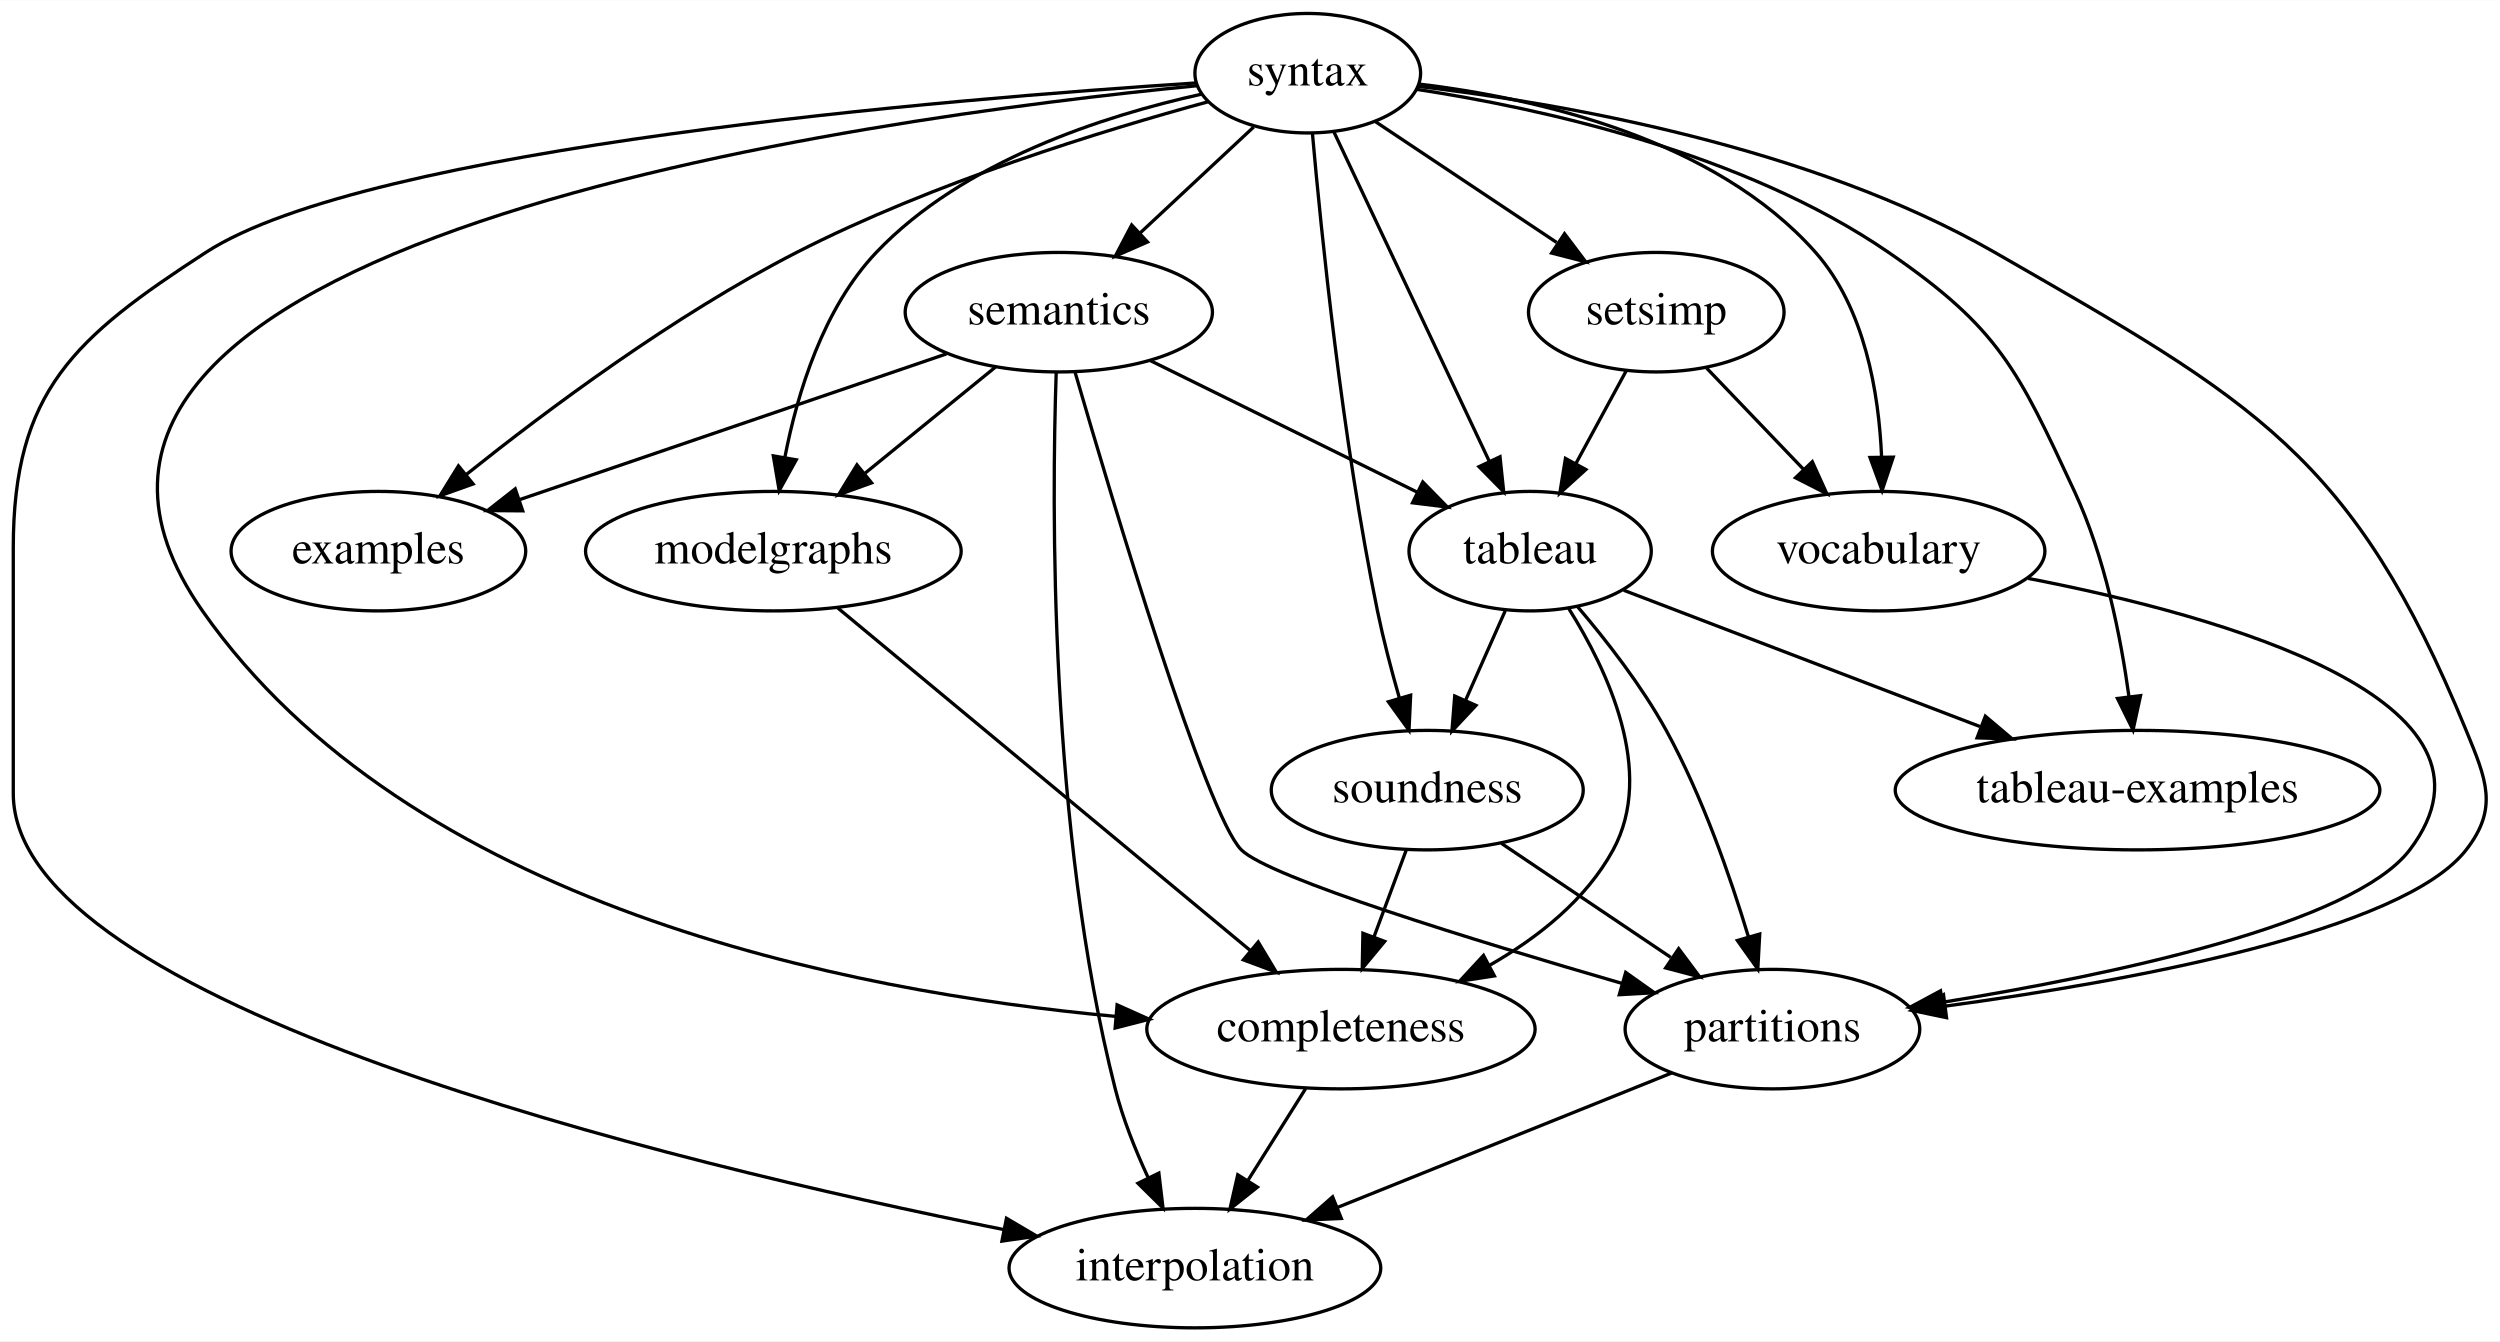
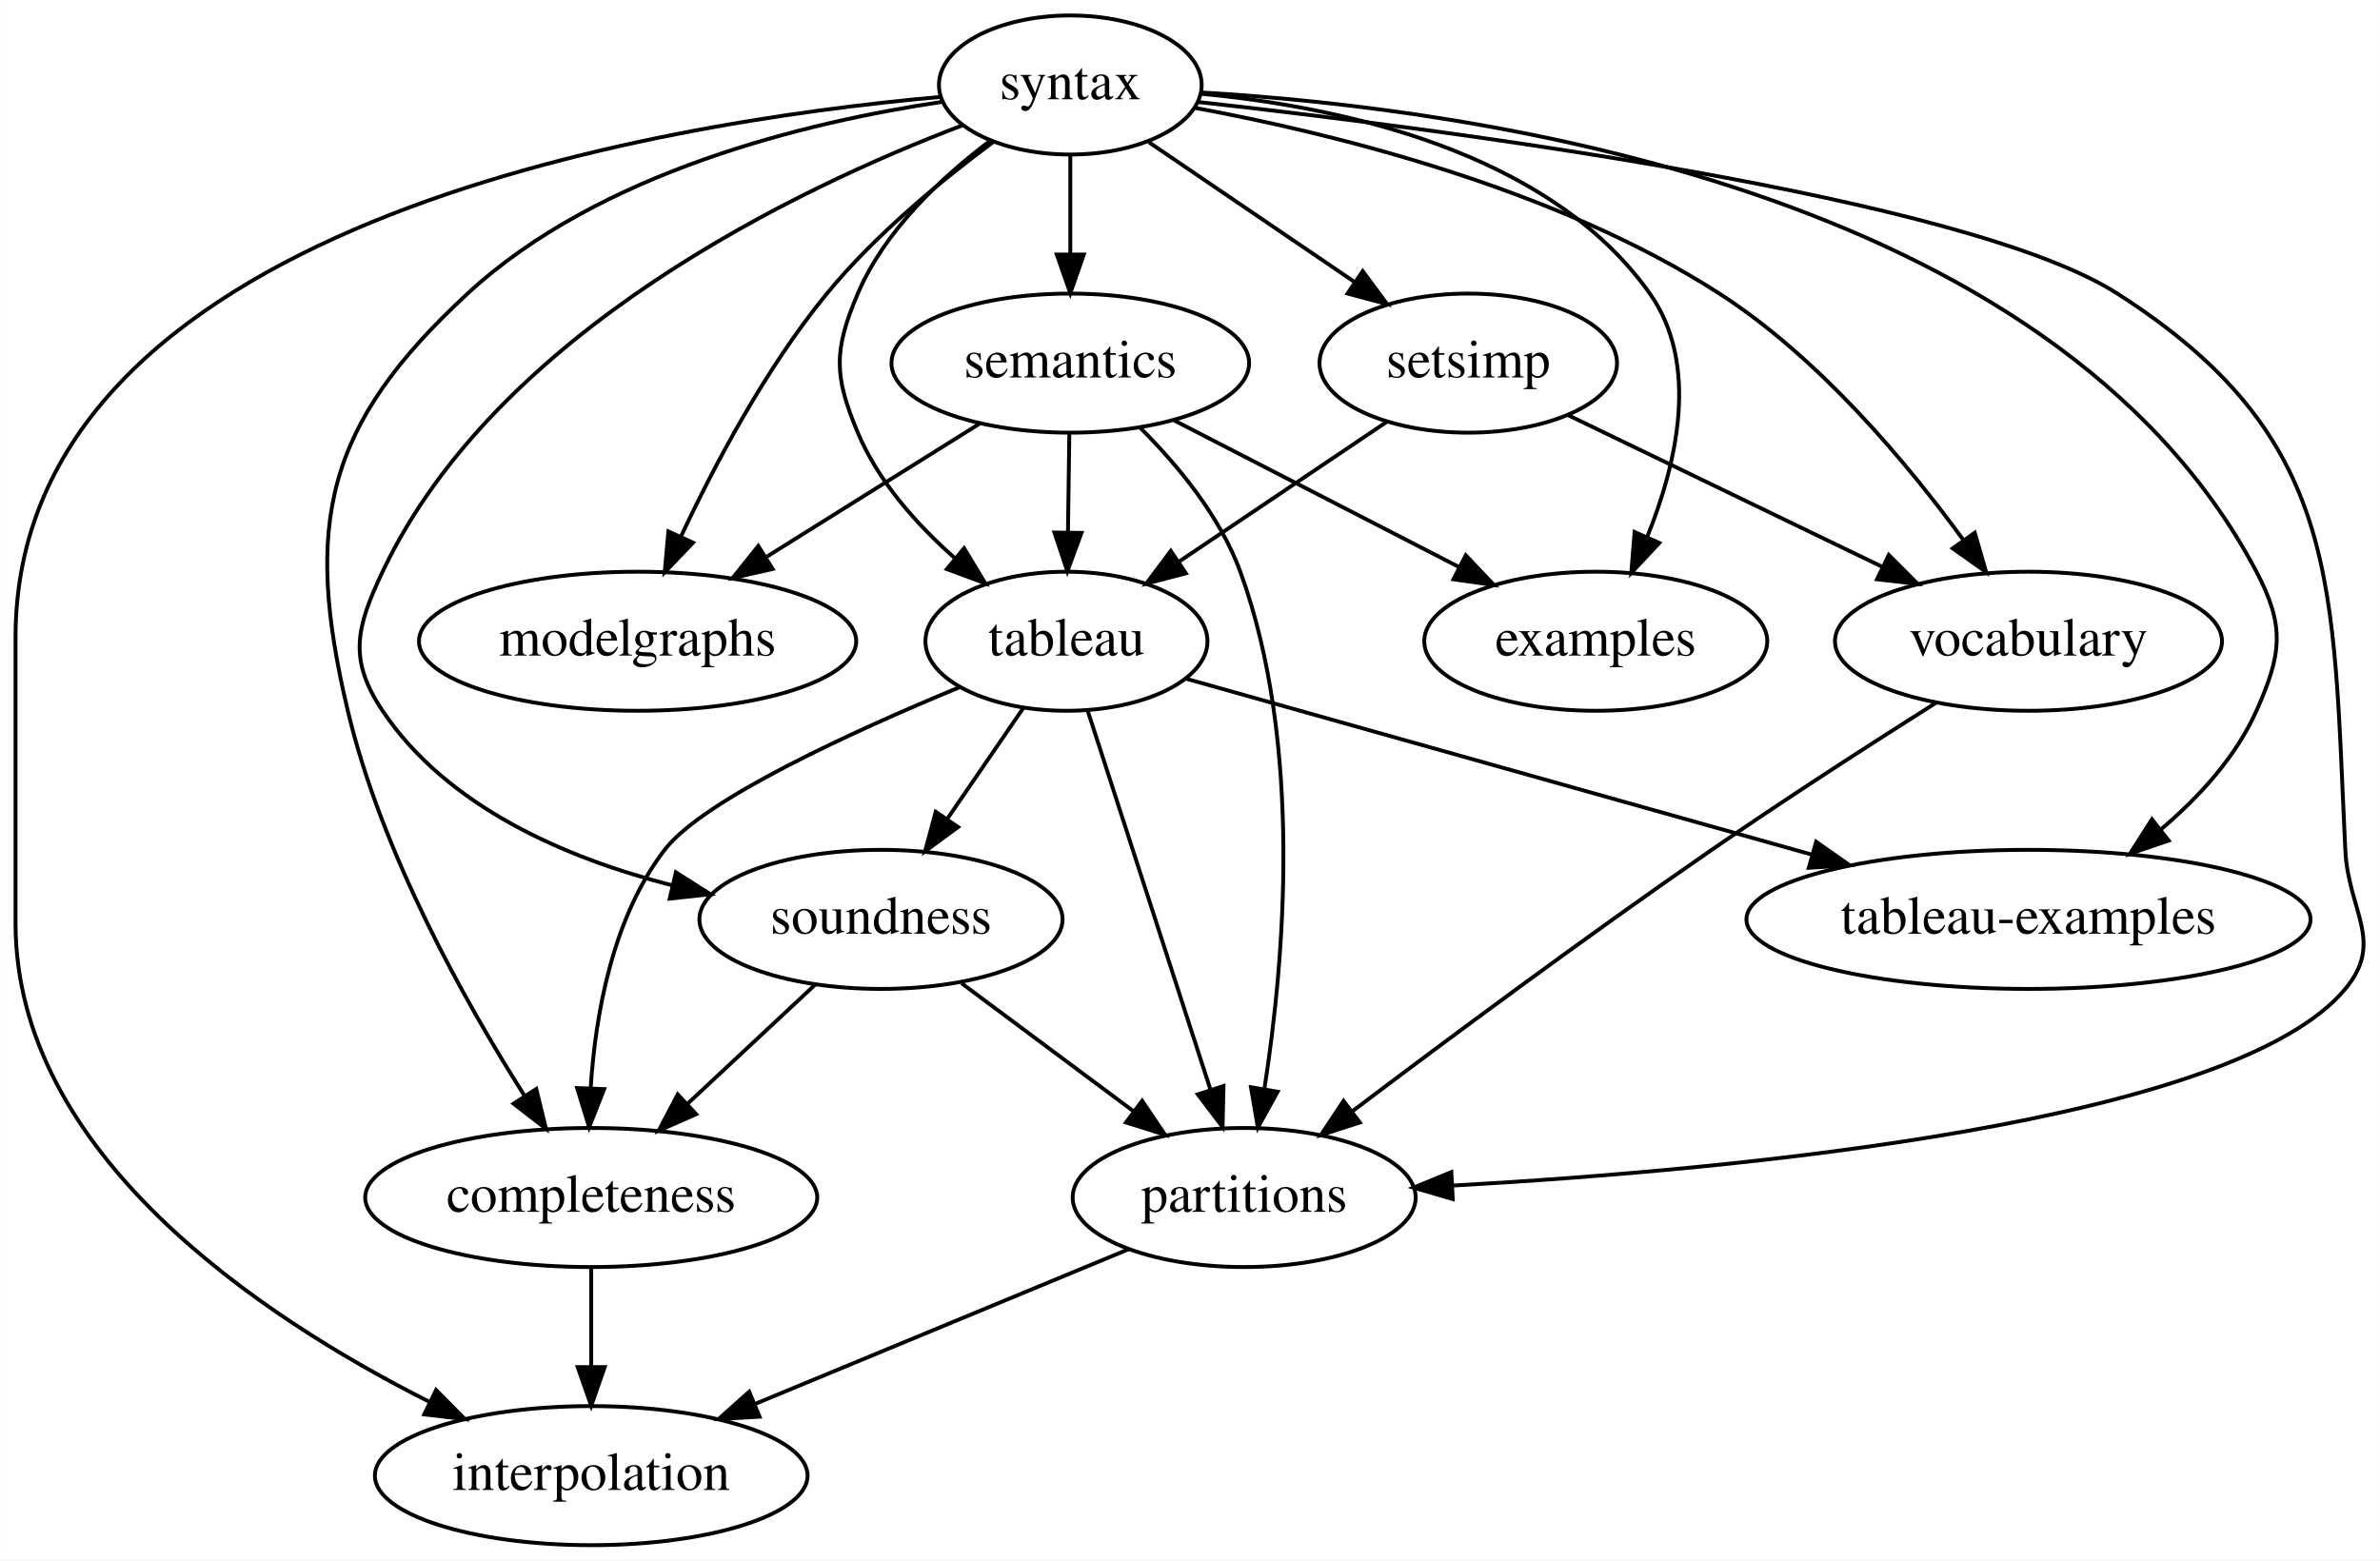
- <svg xmlns="http://www.w3.org/2000/svg" width="753pt" height="404pt" viewBox="0.00 0.00 753.20 404.00">
+ <svg xmlns="http://www.w3.org/2000/svg" width="616pt" height="404pt" viewBox="0.00 0.00 615.96 404.00">
  <g id="graph0" class="graph" transform="scale(1 1) rotate(0) translate(4 400)">
-     <polygon fill="white" stroke="transparent" points="-4,4 -4,-400 749.2,-400 749.2,4 -4,4" />
+     <polygon fill="white" stroke="transparent" points="-4,4 -4,-400 611.96,-400 611.96,4 -4,4" />
    <g id="node1" class="node">
-       <ellipse fill="none" stroke="black" cx="390" cy="-378" rx="34" ry="18" />
-       <text text-anchor="middle" x="390" y="-374.3" font-family="Times,serif" font-size="14.00">syntax</text>
+       <ellipse fill="none" stroke="black" cx="161" cy="-234" rx="56.59" ry="18" />
+       <text text-anchor="middle" x="161" y="-230.3" font-family="Times,serif" font-size="14.00">modelgraphs</text>
    </g>
    <g id="node2" class="node">
-       <ellipse fill="none" stroke="black" cx="356" cy="-18" rx="56" ry="18" />
-       <text text-anchor="middle" x="356" y="-14.3" font-family="Times,serif" font-size="14.00">interpolation</text>
+       <ellipse fill="none" stroke="black" cx="273" cy="-378" rx="34" ry="18" />
+       <text text-anchor="middle" x="273" y="-374.3" font-family="Times,serif" font-size="14.00">syntax</text>
    </g>
    <g id="edge1" class="edge">
-       <path fill="none" stroke="black" d="M356.32,-375.06C282.06,-370.25 106.96,-355.78 58,-324 18.4,-298.29 0,-282.21 0,-235 0,-235 0,-235 0,-161 0,-97.55 197.55,-49.83 298.33,-29.62" />
-       <polygon fill="black" stroke="black" points="299.23,-33.01 308.36,-27.63 297.87,-26.14 299.23,-33.01" />
+       <path fill="none" stroke="black" d="M253.16,-363.32C239.84,-353.46 222.51,-339.25 210,-324 194.25,-304.82 181.01,-279.83 172.28,-261.22" />
+       <polygon fill="black" stroke="black" points="175.35,-259.52 168.02,-251.87 168.98,-262.43 175.35,-259.52" />
    </g>
    <g id="node3" class="node">
-       <ellipse fill="none" stroke="black" cx="315" cy="-306" rx="46.29" ry="18" />
-       <text text-anchor="middle" x="315" y="-302.3" font-family="Times,serif" font-size="14.00">semantics</text>
+       <ellipse fill="none" stroke="black" cx="273" cy="-306" rx="46.29" ry="18" />
+       <text text-anchor="middle" x="273" y="-302.3" font-family="Times,serif" font-size="14.00">semantics</text>
    </g>
    <g id="edge2" class="edge">
-       <path fill="none" stroke="black" d="M373.73,-361.81C363.71,-352.47 350.69,-340.31 339.46,-329.83" />
-       <polygon fill="black" stroke="black" points="341.72,-327.15 332.02,-322.89 336.95,-332.27 341.72,-327.15" />
+       <path fill="none" stroke="black" d="M273,-359.7C273,-351.98 273,-342.71 273,-334.11" />
+       <polygon fill="black" stroke="black" points="276.5,-334.1 273,-324.1 269.5,-334.1 276.5,-334.1" />
    </g>
    <g id="node4" class="node">
-       <ellipse fill="none" stroke="black" cx="400" cy="-90" rx="58.5" ry="18" />
-       <text text-anchor="middle" x="400" y="-86.3" font-family="Times,serif" font-size="14.00">completeness</text>
+       <ellipse fill="none" stroke="black" cx="149" cy="-18" rx="56" ry="18" />
+       <text text-anchor="middle" x="149" y="-14.3" font-family="Times,serif" font-size="14.00">interpolation</text>
    </g>
    <g id="edge3" class="edge">
-       <path fill="none" stroke="black" d="M356.6,-374.22C257.88,-364.66 -20.97,-327.4 57,-216 119.12,-127.24 251.21,-101.28 332.14,-93.83" />
-       <polygon fill="black" stroke="black" points="332.56,-97.31 342.23,-92.97 331.97,-90.33 332.56,-97.31" />
+       <path fill="none" stroke="black" d="M239.25,-374.9C166.21,-368.35 0,-341.71 0,-235 0,-235 0,-235 0,-161 0,-101.45 63.14,-59.26 107.21,-37.06" />
+       <polygon fill="black" stroke="black" points="108.85,-40.16 116.3,-32.63 105.78,-33.86 108.85,-40.16" />
    </g>
    <g id="node5" class="node">
-       <ellipse fill="none" stroke="black" cx="530" cy="-90" rx="44.39" ry="18" />
-       <text text-anchor="middle" x="530" y="-86.3" font-family="Times,serif" font-size="14.00">partitions</text>
+       <ellipse fill="none" stroke="black" cx="149" cy="-90" rx="58.5" ry="18" />
+       <text text-anchor="middle" x="149" y="-86.3" font-family="Times,serif" font-size="14.00">completeness</text>
    </g>
    <g id="edge4" class="edge">
-       <path fill="none" stroke="black" d="M423.25,-374.03C465.95,-369.01 541.19,-356.07 597,-324 674.93,-279.22 704.89,-263.16 739,-180 745.07,-165.2 748.83,-156.63 739,-144 719.9,-119.46 637.55,-104.44 582.1,-96.93" />
-       <polygon fill="black" stroke="black" points="582.45,-93.45 572.08,-95.62 581.54,-100.39 582.45,-93.45" />
+       <path fill="none" stroke="black" d="M239.75,-373.62C205.13,-368.47 151.25,-355.64 117,-324 80.32,-290.11 74.45,-264.58 86,-216 94.77,-179.1 116.26,-140.74 131.7,-116.41" />
+       <polygon fill="black" stroke="black" points="134.78,-118.1 137.29,-107.8 128.91,-114.29 134.78,-118.1" />
    </g>
    <g id="node6" class="node">
-       <ellipse fill="none" stroke="black" cx="457" cy="-234" rx="36.5" ry="18" />
-       <text text-anchor="middle" x="457" y="-230.3" font-family="Times,serif" font-size="14.00">tableau</text>
+       <ellipse fill="none" stroke="black" cx="318" cy="-90" rx="44.39" ry="18" />
+       <text text-anchor="middle" x="318" y="-86.3" font-family="Times,serif" font-size="14.00">partitions</text>
    </g>
    <g id="edge5" class="edge">
-       <path fill="none" stroke="black" d="M397.82,-360.43C409.35,-335.98 431.05,-290 444.72,-261.02" />
-       <polygon fill="black" stroke="black" points="447.92,-262.44 449.03,-251.9 441.59,-259.45 447.92,-262.44" />
+       <path fill="none" stroke="black" d="M306.09,-373.59C369.4,-366.58 504.83,-349.06 544,-324 602.26,-286.72 599.65,-249.08 603,-180 603.78,-164.02 613.23,-156.3 603,-144 574.2,-109.35 446.23,-97.24 371.93,-93.09" />
+       <polygon fill="black" stroke="black" points="371.99,-89.59 361.82,-92.56 371.62,-96.58 371.99,-89.59" />
    </g>
    <g id="node7" class="node">
-       <ellipse fill="none" stroke="black" cx="426" cy="-162" rx="47" ry="18" />
-       <text text-anchor="middle" x="426" y="-158.3" font-family="Times,serif" font-size="14.00">soundness</text>
+       <ellipse fill="none" stroke="black" cx="224" cy="-162" rx="47" ry="18" />
+       <text text-anchor="middle" x="224" y="-158.3" font-family="Times,serif" font-size="14.00">soundness</text>
    </g>
    <g id="edge6" class="edge">
-       <path fill="none" stroke="black" d="M391.4,-359.94C394.01,-330.4 400.33,-267.91 411,-216 412.78,-207.34 415.23,-198.03 417.63,-189.66" />
-       <polygon fill="black" stroke="black" points="421,-190.61 420.5,-180.03 414.29,-188.62 421,-190.61" />
+       <path fill="none" stroke="black" d="M245.05,-367.54C202.84,-351.49 124.59,-314.45 95,-252 88.15,-237.54 86.09,-229.29 95,-216 111.75,-191.01 142.62,-177.79 169.97,-170.81" />
+       <polygon fill="black" stroke="black" points="170.91,-174.18 179.85,-168.51 169.32,-167.37 170.91,-174.18" />
    </g>
    <g id="node8" class="node">
-       <ellipse fill="none" stroke="black" cx="229" cy="-234" rx="56.59" ry="18" />
-       <text text-anchor="middle" x="229" y="-230.3" font-family="Times,serif" font-size="14.00">modelgraphs</text>
+       <ellipse fill="none" stroke="black" cx="272" cy="-234" rx="36.5" ry="18" />
+       <text text-anchor="middle" x="272" y="-230.3" font-family="Times,serif" font-size="14.00">tableau</text>
    </g>
    <g id="edge7" class="edge">
-       <path fill="none" stroke="black" d="M357.97,-371.68C328.73,-365.22 286.18,-351.57 260,-324 244.03,-307.18 236.24,-281.7 232.47,-262.31" />
-       <polygon fill="black" stroke="black" points="235.89,-261.52 230.76,-252.25 228.99,-262.7 235.89,-261.52" />
+       <path fill="none" stroke="black" d="M252.17,-363.5C239.7,-354.11 224.95,-340.35 218,-324 211.74,-309.28 211.81,-302.75 218,-288 223.29,-275.38 233.22,-264.26 243.13,-255.5" />
+       <polygon fill="black" stroke="black" points="245.51,-258.08 250.99,-249 241.05,-252.68 245.51,-258.08" />
    </g>
    <g id="node9" class="node">
-       <ellipse fill="none" stroke="black" cx="110" cy="-234" rx="44.39" ry="18" />
-       <text text-anchor="middle" x="110" y="-230.3" font-family="Times,serif" font-size="14.00">examples</text>
+       <ellipse fill="none" stroke="black" cx="376" cy="-306" rx="38.5" ry="18" />
+       <text text-anchor="middle" x="376" y="-302.3" font-family="Times,serif" font-size="14.00">setsimp</text>
    </g>
    <g id="edge8" class="edge">
-       <path fill="none" stroke="black" d="M360.04,-369.41C328.24,-360.75 277.02,-345 236,-324 199.16,-305.14 160.89,-276.62 136.33,-256.97" />
-       <polygon fill="black" stroke="black" points="138.53,-254.25 128.55,-250.68 134.12,-259.69 138.53,-254.25" />
+       <path fill="none" stroke="black" d="M293.35,-363.17C308.53,-352.86 329.49,-338.61 346.5,-327.05" />
+       <polygon fill="black" stroke="black" points="348.68,-329.8 354.99,-321.28 344.75,-324.01 348.68,-329.8" />
    </g>
    <g id="node10" class="node">
-       <ellipse fill="none" stroke="black" cx="495" cy="-306" rx="38.5" ry="18" />
-       <text text-anchor="middle" x="495" y="-302.3" font-family="Times,serif" font-size="14.00">setsimp</text>
+       <ellipse fill="none" stroke="black" cx="521" cy="-234" rx="50.09" ry="18" />
+       <text text-anchor="middle" x="521" y="-230.3" font-family="Times,serif" font-size="14.00">vocabulary</text>
    </g>
    <g id="edge9" class="edge">
-       <path fill="none" stroke="black" d="M410.25,-363.5C425.77,-353.15 447.45,-338.7 464.99,-327" />
-       <polygon fill="black" stroke="black" points="467.36,-329.64 473.74,-321.18 463.47,-323.81 467.36,-329.64" />
+       <path fill="none" stroke="black" d="M305.19,-372.09C340.7,-365.53 398.44,-351.4 441,-324 466.87,-307.34 489.58,-280.18 504.13,-260.23" />
+       <polygon fill="black" stroke="black" points="507.1,-262.09 510.03,-251.91 501.39,-258.04 507.1,-262.09" />
    </g>
    <g id="node11" class="node">
-       <ellipse fill="none" stroke="black" cx="562" cy="-234" rx="50.09" ry="18" />
-       <text text-anchor="middle" x="562" y="-230.3" font-family="Times,serif" font-size="14.00">vocabulary</text>
+       <ellipse fill="none" stroke="black" cx="521" cy="-162" rx="73" ry="18" />
+       <text text-anchor="middle" x="521" y="-158.3" font-family="Times,serif" font-size="14.00">tableau-examples</text>
    </g>
    <g id="edge10" class="edge">
-       <path fill="none" stroke="black" d="M423.57,-374.73C458.59,-370.51 512.56,-358.44 543,-324 557.83,-307.22 562.06,-281.73 562.89,-262.33" />
-       <polygon fill="black" stroke="black" points="566.39,-262.32 563.04,-252.27 559.39,-262.22 566.39,-262.32" />
+       <path fill="none" stroke="black" d="M307.02,-376.06C375.4,-372.05 527.43,-351.79 580,-252 587.46,-237.84 586.52,-230.61 580,-216 574.65,-203.99 565.08,-193.57 555.19,-185.22" />
+       <polygon fill="black" stroke="black" points="557.28,-182.41 547.26,-178.98 552.95,-187.91 557.28,-182.41" />
    </g>
    <g id="node12" class="node">
-       <ellipse fill="none" stroke="black" cx="640" cy="-162" rx="73" ry="18" />
-       <text text-anchor="middle" x="640" y="-158.3" font-family="Times,serif" font-size="14.00">tableau-examples</text>
+       <ellipse fill="none" stroke="black" cx="409" cy="-234" rx="44.39" ry="18" />
+       <text text-anchor="middle" x="409" y="-230.3" font-family="Times,serif" font-size="14.00">examples</text>
    </g>
    <g id="edge11" class="edge">
-       <path fill="none" stroke="black" d="M422.9,-373.12C460.15,-367.43 521.3,-354.02 565,-324 598.41,-301.05 603.89,-288.75 621,-252 630.14,-232.36 634.94,-208.23 637.43,-190.06" />
-       <polygon fill="black" stroke="black" points="640.9,-190.47 638.64,-180.12 633.95,-189.62 640.9,-190.47" />
+       <path fill="none" stroke="black" d="M306.73,-375.74C342.31,-372.4 396.77,-361.09 423,-324 435.92,-305.73 430.03,-280.09 422.31,-261.01" />
+       <polygon fill="black" stroke="black" points="425.45,-259.45 418.2,-251.71 419.05,-262.28 425.45,-259.45" />
    </g>
    <g id="edge12" class="edge">
-       <path fill="none" stroke="black" d="M314.21,-287.72C312.88,-248.61 312.01,-150.62 332,-72 334.29,-62.99 338.03,-53.62 341.89,-45.3" />
-       <polygon fill="black" stroke="black" points="345.14,-46.62 346.39,-36.1 338.85,-43.55 345.14,-46.62" />
+       <path fill="none" stroke="black" d="M249.52,-290.33C233.57,-280.36 212.23,-267.02 194.51,-255.94" />
+       <polygon fill="black" stroke="black" points="195.95,-252.71 185.61,-250.38 192.24,-258.65 195.95,-252.71" />
    </g>
    <g id="edge13" class="edge">
-       <path fill="none" stroke="black" d="M319.89,-287.93C331.29,-248.67 359.4,-154.5 370,-144 378.43,-135.65 440.43,-116.6 484.72,-103.76" />
-       <polygon fill="black" stroke="black" points="485.79,-107.09 494.43,-100.96 483.86,-100.37 485.79,-107.09" />
+       <path fill="none" stroke="black" d="M291.07,-289.29C300.76,-279.63 311.76,-266.38 317,-252 333.25,-207.41 328.39,-151.14 323.26,-118.3" />
+       <polygon fill="black" stroke="black" points="326.66,-117.39 321.55,-108.11 319.76,-118.55 326.66,-117.39" />
    </g>
    <g id="edge14" class="edge">
-       <path fill="none" stroke="black" d="M342.38,-291.5C365.39,-280.16 398.38,-263.9 423.07,-251.73" />
-       <polygon fill="black" stroke="black" points="424.66,-254.84 432.08,-247.28 421.57,-248.57 424.66,-254.84" />
+       <path fill="none" stroke="black" d="M272.75,-287.7C272.64,-279.98 272.51,-270.71 272.39,-262.11" />
+       <polygon fill="black" stroke="black" points="275.89,-262.05 272.24,-252.1 268.89,-262.15 275.89,-262.05" />
    </g>
    <g id="edge15" class="edge">
-       <path fill="none" stroke="black" d="M295.91,-289.46C284.39,-280.08 269.49,-267.96 256.69,-257.54" />
-       <polygon fill="black" stroke="black" points="258.59,-254.58 248.63,-250.98 254.18,-260 258.59,-254.58" />
+       <path fill="none" stroke="black" d="M299.87,-291.17C320.96,-280.31 350.51,-265.11 373.54,-253.25" />
+       <polygon fill="black" stroke="black" points="375.36,-256.25 382.65,-248.56 372.16,-250.03 375.36,-256.25" />
    </g>
    <g id="edge16" class="edge">
-       <path fill="none" stroke="black" d="M281.15,-293.44C245.97,-281.43 190.82,-262.6 152.68,-249.57" />
-       <polygon fill="black" stroke="black" points="153.48,-246.15 142.88,-246.23 151.22,-252.77 153.48,-246.15" />
+       <path fill="none" stroke="black" d="M149,-71.7C149,-63.98 149,-54.71 149,-46.11" />
+       <polygon fill="black" stroke="black" points="152.5,-46.1 149,-36.1 145.5,-46.1 152.5,-46.1" />
    </g>
    <g id="edge17" class="edge">
-       <path fill="none" stroke="black" d="M389.35,-72.05C384.16,-63.8 377.81,-53.7 372.05,-44.54" />
-       <polygon fill="black" stroke="black" points="374.84,-42.39 366.55,-35.79 368.91,-46.12 374.84,-42.39" />
+       <path fill="none" stroke="black" d="M288.18,-76.65C261.33,-65.53 221.57,-49.06 191.42,-36.57" />
+       <polygon fill="black" stroke="black" points="192.57,-33.26 181.99,-32.67 189.89,-39.73 192.57,-33.26" />
    </g>
    <g id="edge18" class="edge">
-       <path fill="none" stroke="black" d="M499.69,-76.81C471.81,-65.59 430.16,-48.84 398.87,-36.25" />
-       <polygon fill="black" stroke="black" points="400.11,-32.97 389.52,-32.49 397.49,-39.47 400.11,-32.97" />
+       <path fill="none" stroke="black" d="M206.98,-145.12C197.24,-136.03 184.85,-124.46 174.02,-114.35" />
+       <polygon fill="black" stroke="black" points="176.17,-111.57 166.47,-107.31 171.39,-116.69 176.17,-111.57" />
    </g>
    <g id="edge19" class="edge">
-       <path fill="none" stroke="black" d="M468.61,-216.74C480.27,-198.24 494.81,-167.54 482,-144 473.81,-128.96 459.32,-117.53 444.76,-109.22" />
-       <polygon fill="black" stroke="black" points="446.23,-106.03 435.75,-104.43 442.95,-112.21 446.23,-106.03" />
+       <path fill="none" stroke="black" d="M244.86,-145.46C257.97,-135.7 275.07,-122.97 289.43,-112.28" />
+       <polygon fill="black" stroke="black" points="291.59,-115.03 297.52,-106.25 287.41,-109.42 291.59,-115.03" />
    </g>
    <g id="edge20" class="edge">
-       <path fill="none" stroke="black" d="M471.34,-217.22C479.94,-207.13 490.61,-193.46 498,-180 508.88,-160.17 517.31,-135.92 522.79,-117.74" />
-       <polygon fill="black" stroke="black" points="526.17,-118.65 525.59,-108.07 519.44,-116.7 526.17,-118.65" />
+       <path fill="none" stroke="black" d="M244.28,-222.08C216.99,-210.78 178,-193.02 168,-180 154.5,-162.43 150.09,-137.39 148.86,-118.35" />
+       <polygon fill="black" stroke="black" points="152.35,-118.06 148.47,-108.2 145.36,-118.33 152.35,-118.06" />
    </g>
    <g id="edge21" class="edge">
-       <path fill="none" stroke="black" d="M449.5,-216.05C445.92,-207.97 441.55,-198.12 437.56,-189.11" />
-       <polygon fill="black" stroke="black" points="440.68,-187.52 433.44,-179.79 434.28,-190.35 440.68,-187.52" />
+       <path fill="none" stroke="black" d="M277.46,-216.15C285.3,-191.94 299.84,-147.05 309.21,-118.13" />
+       <polygon fill="black" stroke="black" points="312.65,-118.86 312.41,-108.27 305.99,-116.7 312.65,-118.86" />
    </g>
    <g id="edge22" class="edge">
-       <path fill="none" stroke="black" d="M485.19,-222.22C513.75,-211.29 558.46,-194.19 592.5,-181.17" />
-       <polygon fill="black" stroke="black" points="594.15,-184.28 602.24,-177.44 591.65,-177.75 594.15,-184.28" />
+       <path fill="none" stroke="black" d="M260.87,-216.76C255.01,-208.23 247.71,-197.58 241.16,-188.02" />
+       <polygon fill="black" stroke="black" points="243.95,-185.9 235.41,-179.63 238.17,-189.86 243.95,-185.9" />
    </g>
    <g id="edge23" class="edge">
-       <path fill="none" stroke="black" d="M419.71,-144.05C416.78,-136.18 413.23,-126.62 409.95,-117.79" />
-       <polygon fill="black" stroke="black" points="413.18,-116.43 406.42,-108.28 406.62,-118.87 413.18,-116.43" />
+       <path fill="none" stroke="black" d="M303.03,-224.28C343.49,-212.9 414.97,-192.81 465.01,-178.74" />
+       <polygon fill="black" stroke="black" points="466.04,-182.09 474.72,-176.01 464.14,-175.35 466.04,-182.09" />
    </g>
    <g id="edge24" class="edge">
-       <path fill="none" stroke="black" d="M448.31,-145.98C463.22,-135.95 483.02,-122.62 499.39,-111.6" />
-       <polygon fill="black" stroke="black" points="501.74,-114.24 508.08,-105.75 497.83,-108.43 501.74,-114.24" />
+       <path fill="none" stroke="black" d="M354.95,-290.83C339.49,-280.42 318.28,-266.15 301.18,-254.64" />
+       <polygon fill="black" stroke="black" points="302.91,-251.59 292.66,-248.91 299,-257.39 302.91,-251.59" />
    </g>
    <g id="edge25" class="edge">
-       <path fill="none" stroke="black" d="M248.28,-216.99C278.69,-191.74 337.88,-142.59 372.66,-113.71" />
-       <polygon fill="black" stroke="black" points="375.07,-116.25 380.52,-107.17 370.6,-110.87 375.07,-116.25" />
+       <path fill="none" stroke="black" d="M401.92,-292.49C424.56,-281.56 457.7,-265.56 483.27,-253.21" />
+       <polygon fill="black" stroke="black" points="484.84,-256.34 492.32,-248.85 481.79,-250.04 484.84,-256.34" />
    </g>
    <g id="edge26" class="edge">
-       <path fill="none" stroke="black" d="M485.99,-288.41C481.45,-280.04 475.84,-269.71 470.77,-260.37" />
-       <polygon fill="black" stroke="black" points="473.79,-258.59 465.94,-251.47 467.64,-261.93 473.79,-258.59" />
-     </g>
-     <g id="edge27" class="edge">
-       <path fill="none" stroke="black" d="M510.2,-289.12C518.82,-280.12 529.76,-268.68 539.37,-258.65" />
-       <polygon fill="black" stroke="black" points="542.01,-260.95 546.39,-251.31 536.95,-256.11 542.01,-260.95" />
-     </g>
-     <g id="edge28" class="edge">
-       <path fill="none" stroke="black" d="M607.05,-225.79C665.53,-214.46 756.27,-189.02 722,-144 705,-121.67 632.37,-106.35 581.49,-98.13" />
-       <polygon fill="black" stroke="black" points="581.73,-94.62 571.31,-96.53 580.64,-101.54 581.73,-94.62" />
+       <path fill="none" stroke="black" d="M497.07,-218.07C480.58,-207.65 458.25,-193.29 439,-180 406.55,-157.61 370.23,-130.63 345.93,-112.28" />
+       <polygon fill="black" stroke="black" points="347.94,-109.42 337.86,-106.18 343.72,-115 347.94,-109.42" />
    </g>
  </g>
</svg>
